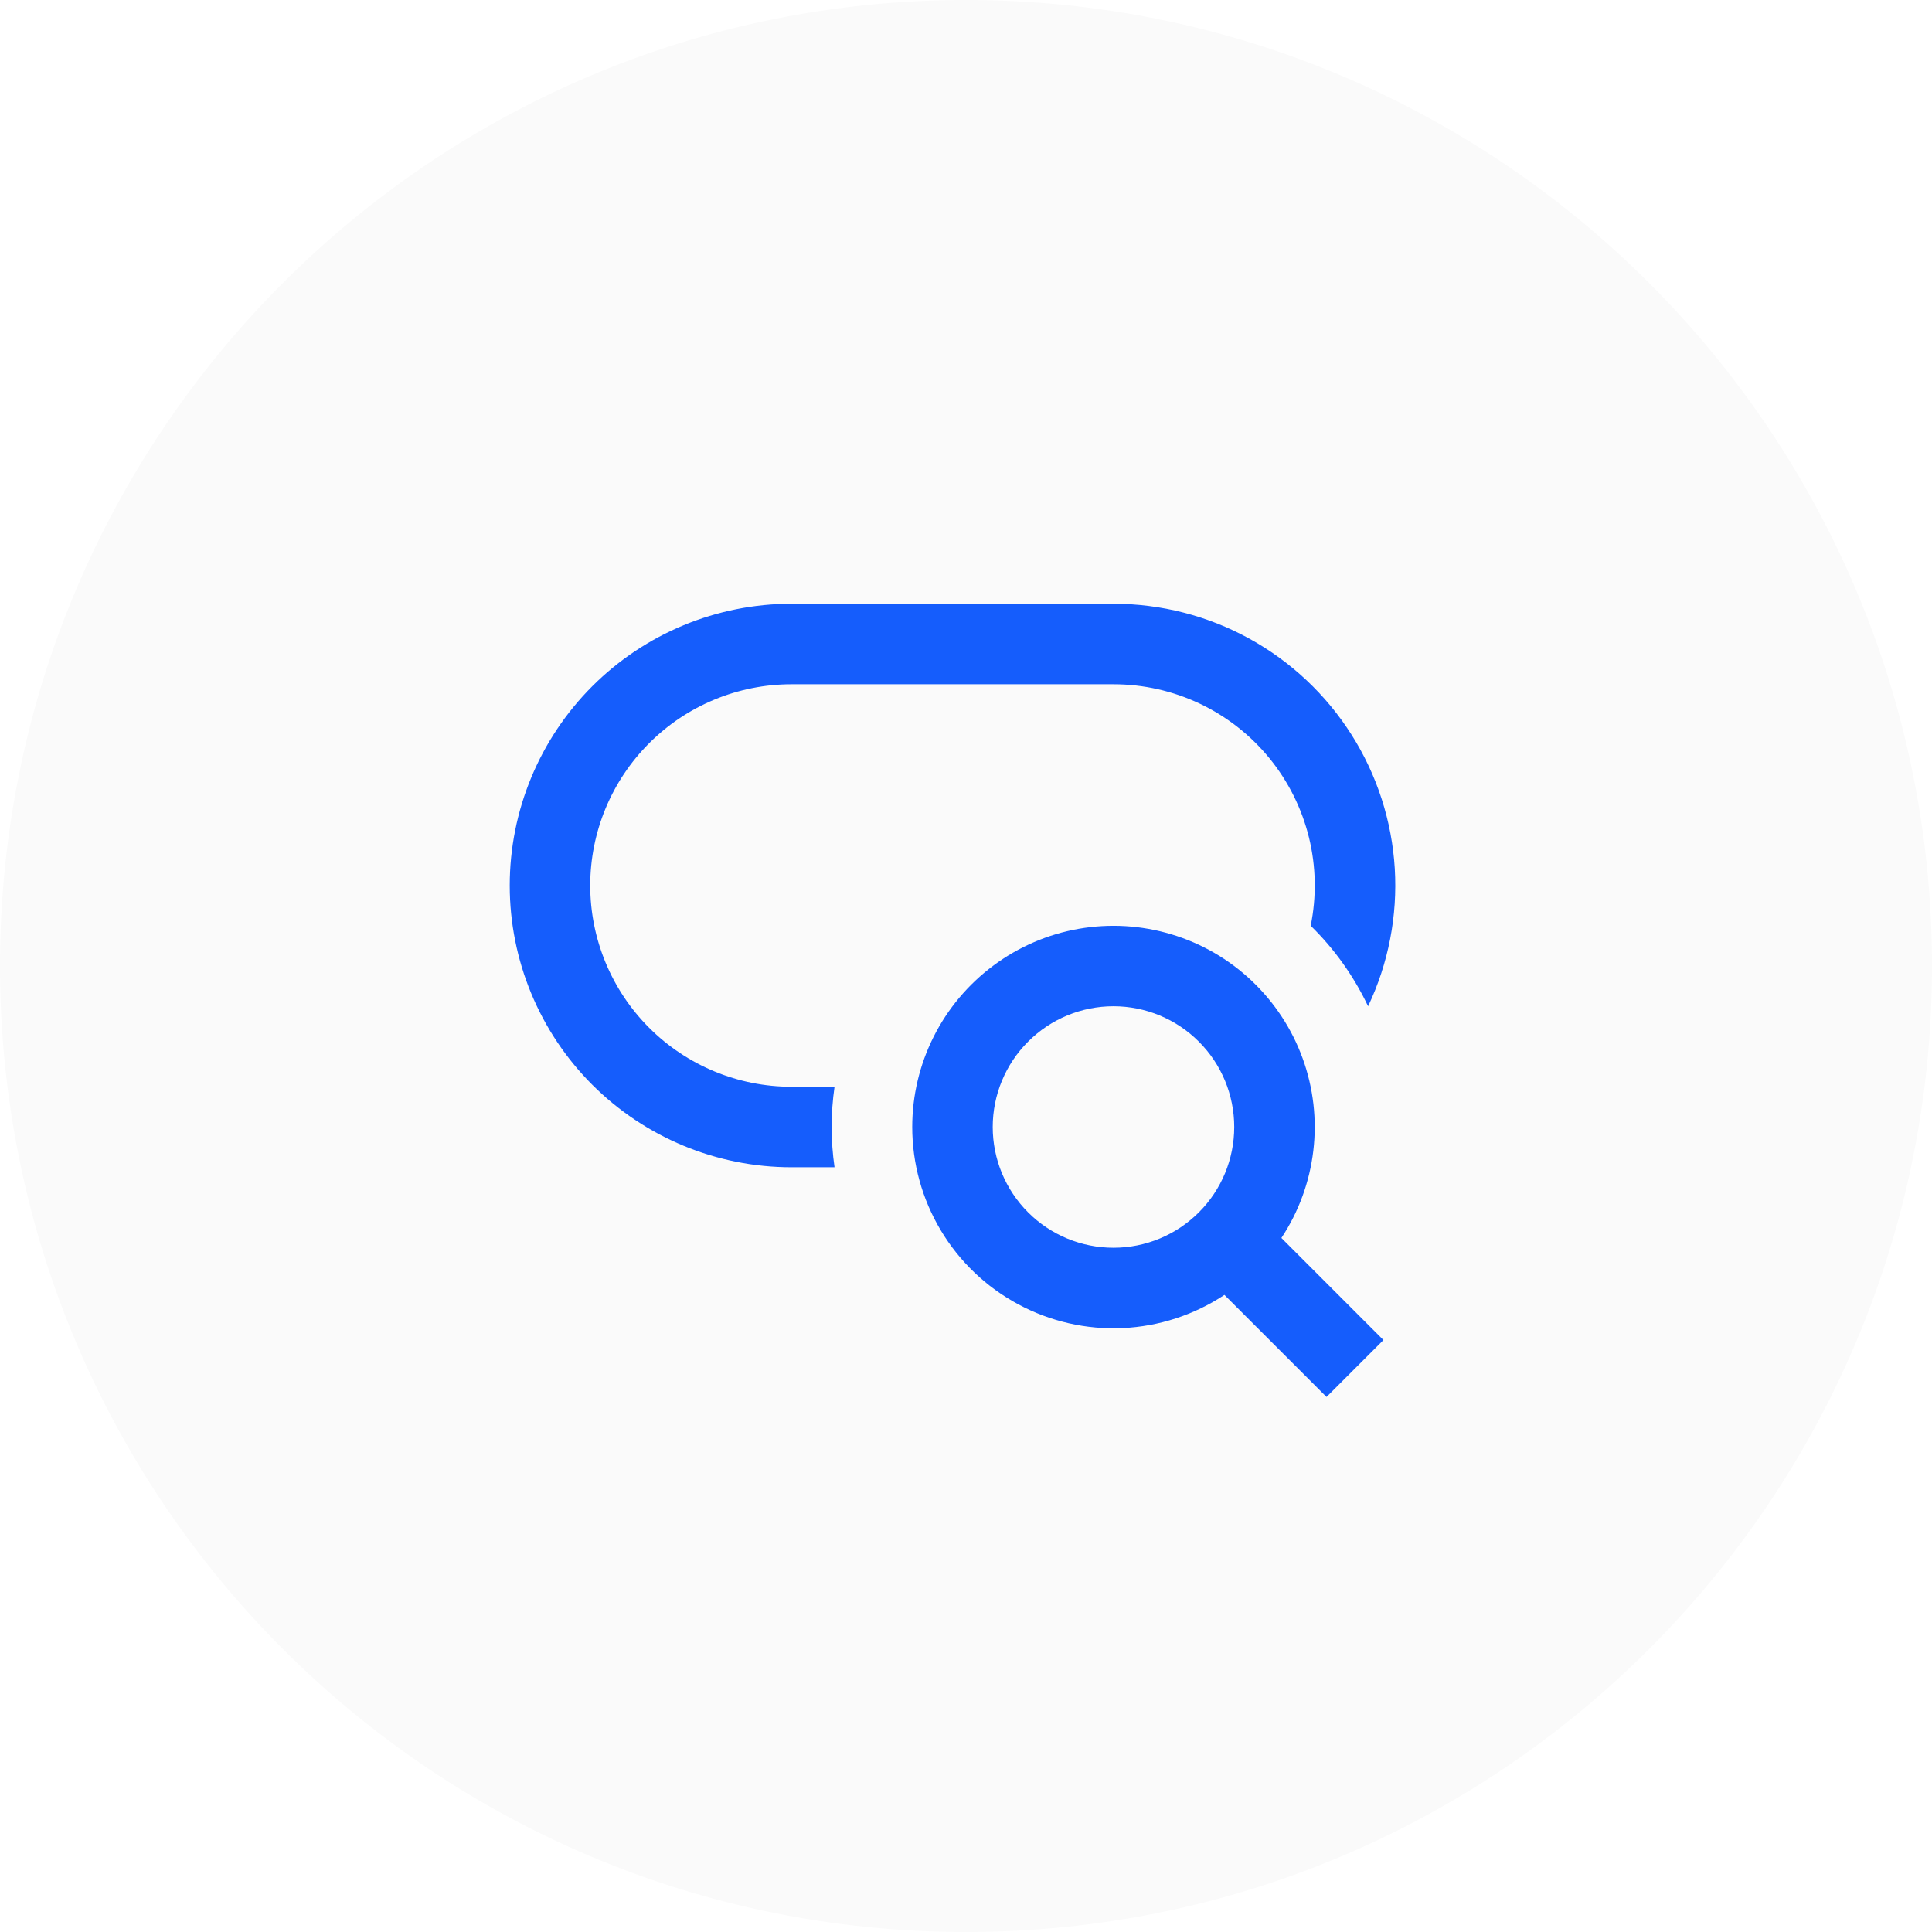
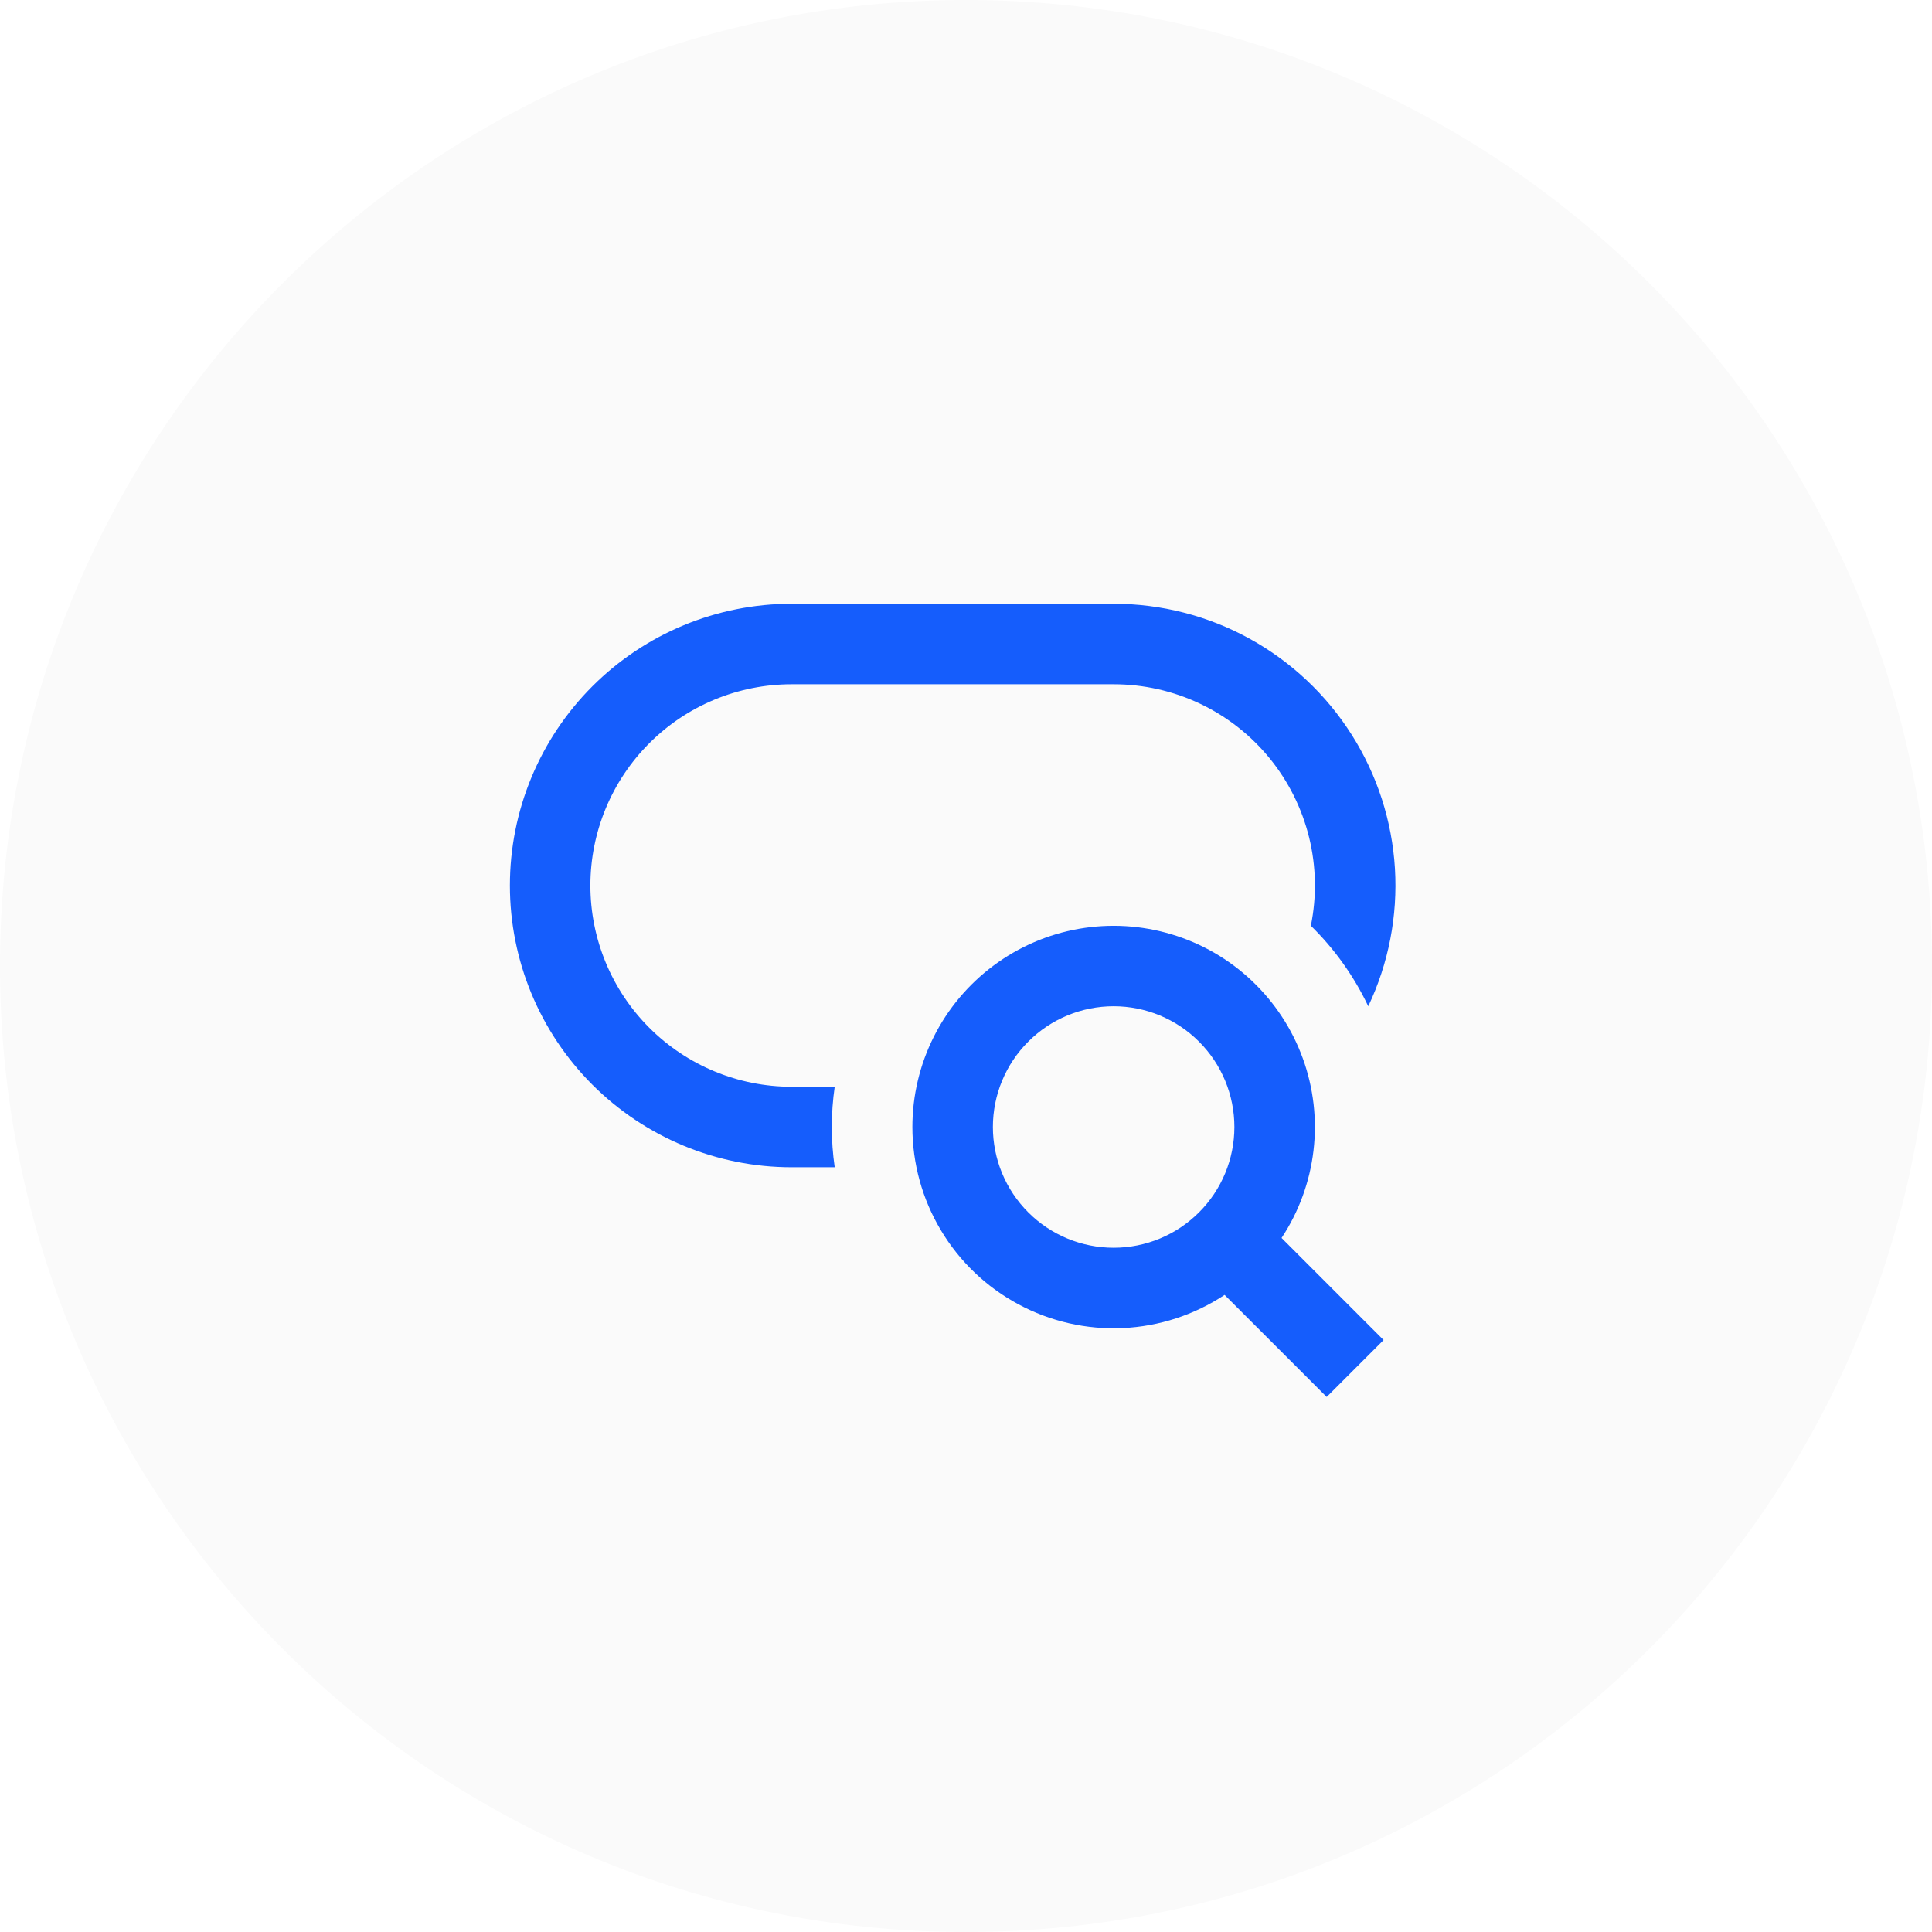
<svg xmlns="http://www.w3.org/2000/svg" width="48" height="48" viewBox="0 0 48 48" fill="none">
  <rect x="0.5" y="0.5" width="47" height="47" rx="23.5" fill="#FAFAFA" />
  <rect x="0.5" y="0.5" width="47" height="47" rx="23.5" stroke="#FAFAFA" />
-   <path d="M19.664 15C17.808 15 16.027 15.738 14.714 17.05C13.402 18.363 12.664 20.143 12.664 22C12.664 23.857 13.402 25.637 14.714 26.95C16.027 28.262 17.808 29 19.664 29H20.734C20.638 28.337 20.638 27.663 20.734 27H19.664C18.338 27 17.066 26.473 16.128 25.535C15.191 24.598 14.664 23.326 14.664 22C14.664 20.674 15.191 19.402 16.128 18.465C17.066 17.527 18.338 17 19.664 17H27.664C28.406 17 29.138 17.165 29.808 17.482C30.478 17.8 31.069 18.263 31.538 18.837C32.007 19.412 32.342 20.083 32.52 20.803C32.697 21.523 32.712 22.273 32.564 23C33.154 23.577 33.636 24.255 33.99 25C34.496 23.933 34.724 22.755 34.653 21.576C34.581 20.397 34.213 19.256 33.581 18.258C32.95 17.26 32.076 16.438 31.042 15.868C30.007 15.298 28.845 15 27.664 15H19.664ZM27.664 25C26.868 25 26.105 25.316 25.543 25.879C24.98 26.441 24.664 27.204 24.664 28C24.664 28.796 24.98 29.559 25.543 30.121C26.105 30.684 26.868 31 27.664 31C28.46 31 29.223 30.684 29.785 30.121C30.348 29.559 30.664 28.796 30.664 28C30.664 27.204 30.348 26.441 29.785 25.879C29.223 25.316 28.46 25 27.664 25ZM22.664 28C22.664 27.22 22.847 26.452 23.197 25.755C23.547 25.059 24.055 24.454 24.681 23.989C25.307 23.523 26.032 23.211 26.8 23.076C27.568 22.942 28.357 22.988 29.103 23.213C29.85 23.437 30.534 23.833 31.1 24.369C31.666 24.905 32.1 25.565 32.365 26.298C32.631 27.031 32.721 27.816 32.629 28.59C32.537 29.365 32.266 30.107 31.836 30.757L34.371 33.293L32.957 34.707L30.421 32.172C29.667 32.67 28.793 32.955 27.89 32.996C26.988 33.037 26.091 32.832 25.296 32.404C24.5 31.976 23.835 31.341 23.372 30.565C22.909 29.79 22.664 28.903 22.664 28Z" fill="#155DFC" />
+   <path d="M19.668 15C17.811 15 16.031 15.738 14.718 17.05C13.405 18.363 12.668 20.143 12.668 22C12.668 23.857 13.405 25.637 14.718 26.95C16.031 28.262 17.811 29 19.668 29H20.738C20.642 28.337 20.642 27.663 20.738 27H19.668C18.342 27 17.07 26.473 16.132 25.535C15.195 24.598 14.668 23.326 14.668 22C14.668 20.674 15.195 19.402 16.132 18.465C17.07 17.527 18.342 17 19.668 17H27.668C28.41 17 29.142 17.165 29.812 17.482C30.482 17.8 31.073 18.263 31.542 18.837C32.011 19.412 32.346 20.083 32.524 20.803C32.701 21.523 32.716 22.273 32.568 23C33.157 23.577 33.64 24.255 33.994 25C34.5 23.933 34.728 22.755 34.657 21.576C34.585 20.397 34.217 19.256 33.585 18.258C32.954 17.26 32.08 16.438 31.046 15.868C30.011 15.298 28.849 15 27.668 15H19.668ZM27.668 25C26.872 25 26.109 25.316 25.547 25.879C24.984 26.441 24.668 27.204 24.668 28C24.668 28.796 24.984 29.559 25.547 30.121C26.109 30.684 26.872 31 27.668 31C28.464 31 29.227 30.684 29.789 30.121C30.352 29.559 30.668 28.796 30.668 28C30.668 27.204 30.352 26.441 29.789 25.879C29.227 25.316 28.464 25 27.668 25ZM22.668 28C22.668 27.22 22.851 26.452 23.201 25.755C23.551 25.059 24.059 24.454 24.685 23.989C25.311 23.523 26.036 23.211 26.804 23.076C27.572 22.942 28.361 22.988 29.107 23.213C29.854 23.437 30.538 23.833 31.104 24.369C31.67 24.905 32.104 25.565 32.369 26.298C32.635 27.031 32.725 27.816 32.633 28.59C32.541 29.365 32.27 30.107 31.84 30.757L34.375 33.293L32.961 34.707L30.425 32.172C29.671 32.67 28.797 32.955 27.894 32.996C26.992 33.037 26.095 32.832 25.3 32.404C24.504 31.976 23.839 31.341 23.376 30.565C22.912 29.79 22.668 28.903 22.668 28Z" fill="#155DFC" />
</svg>
